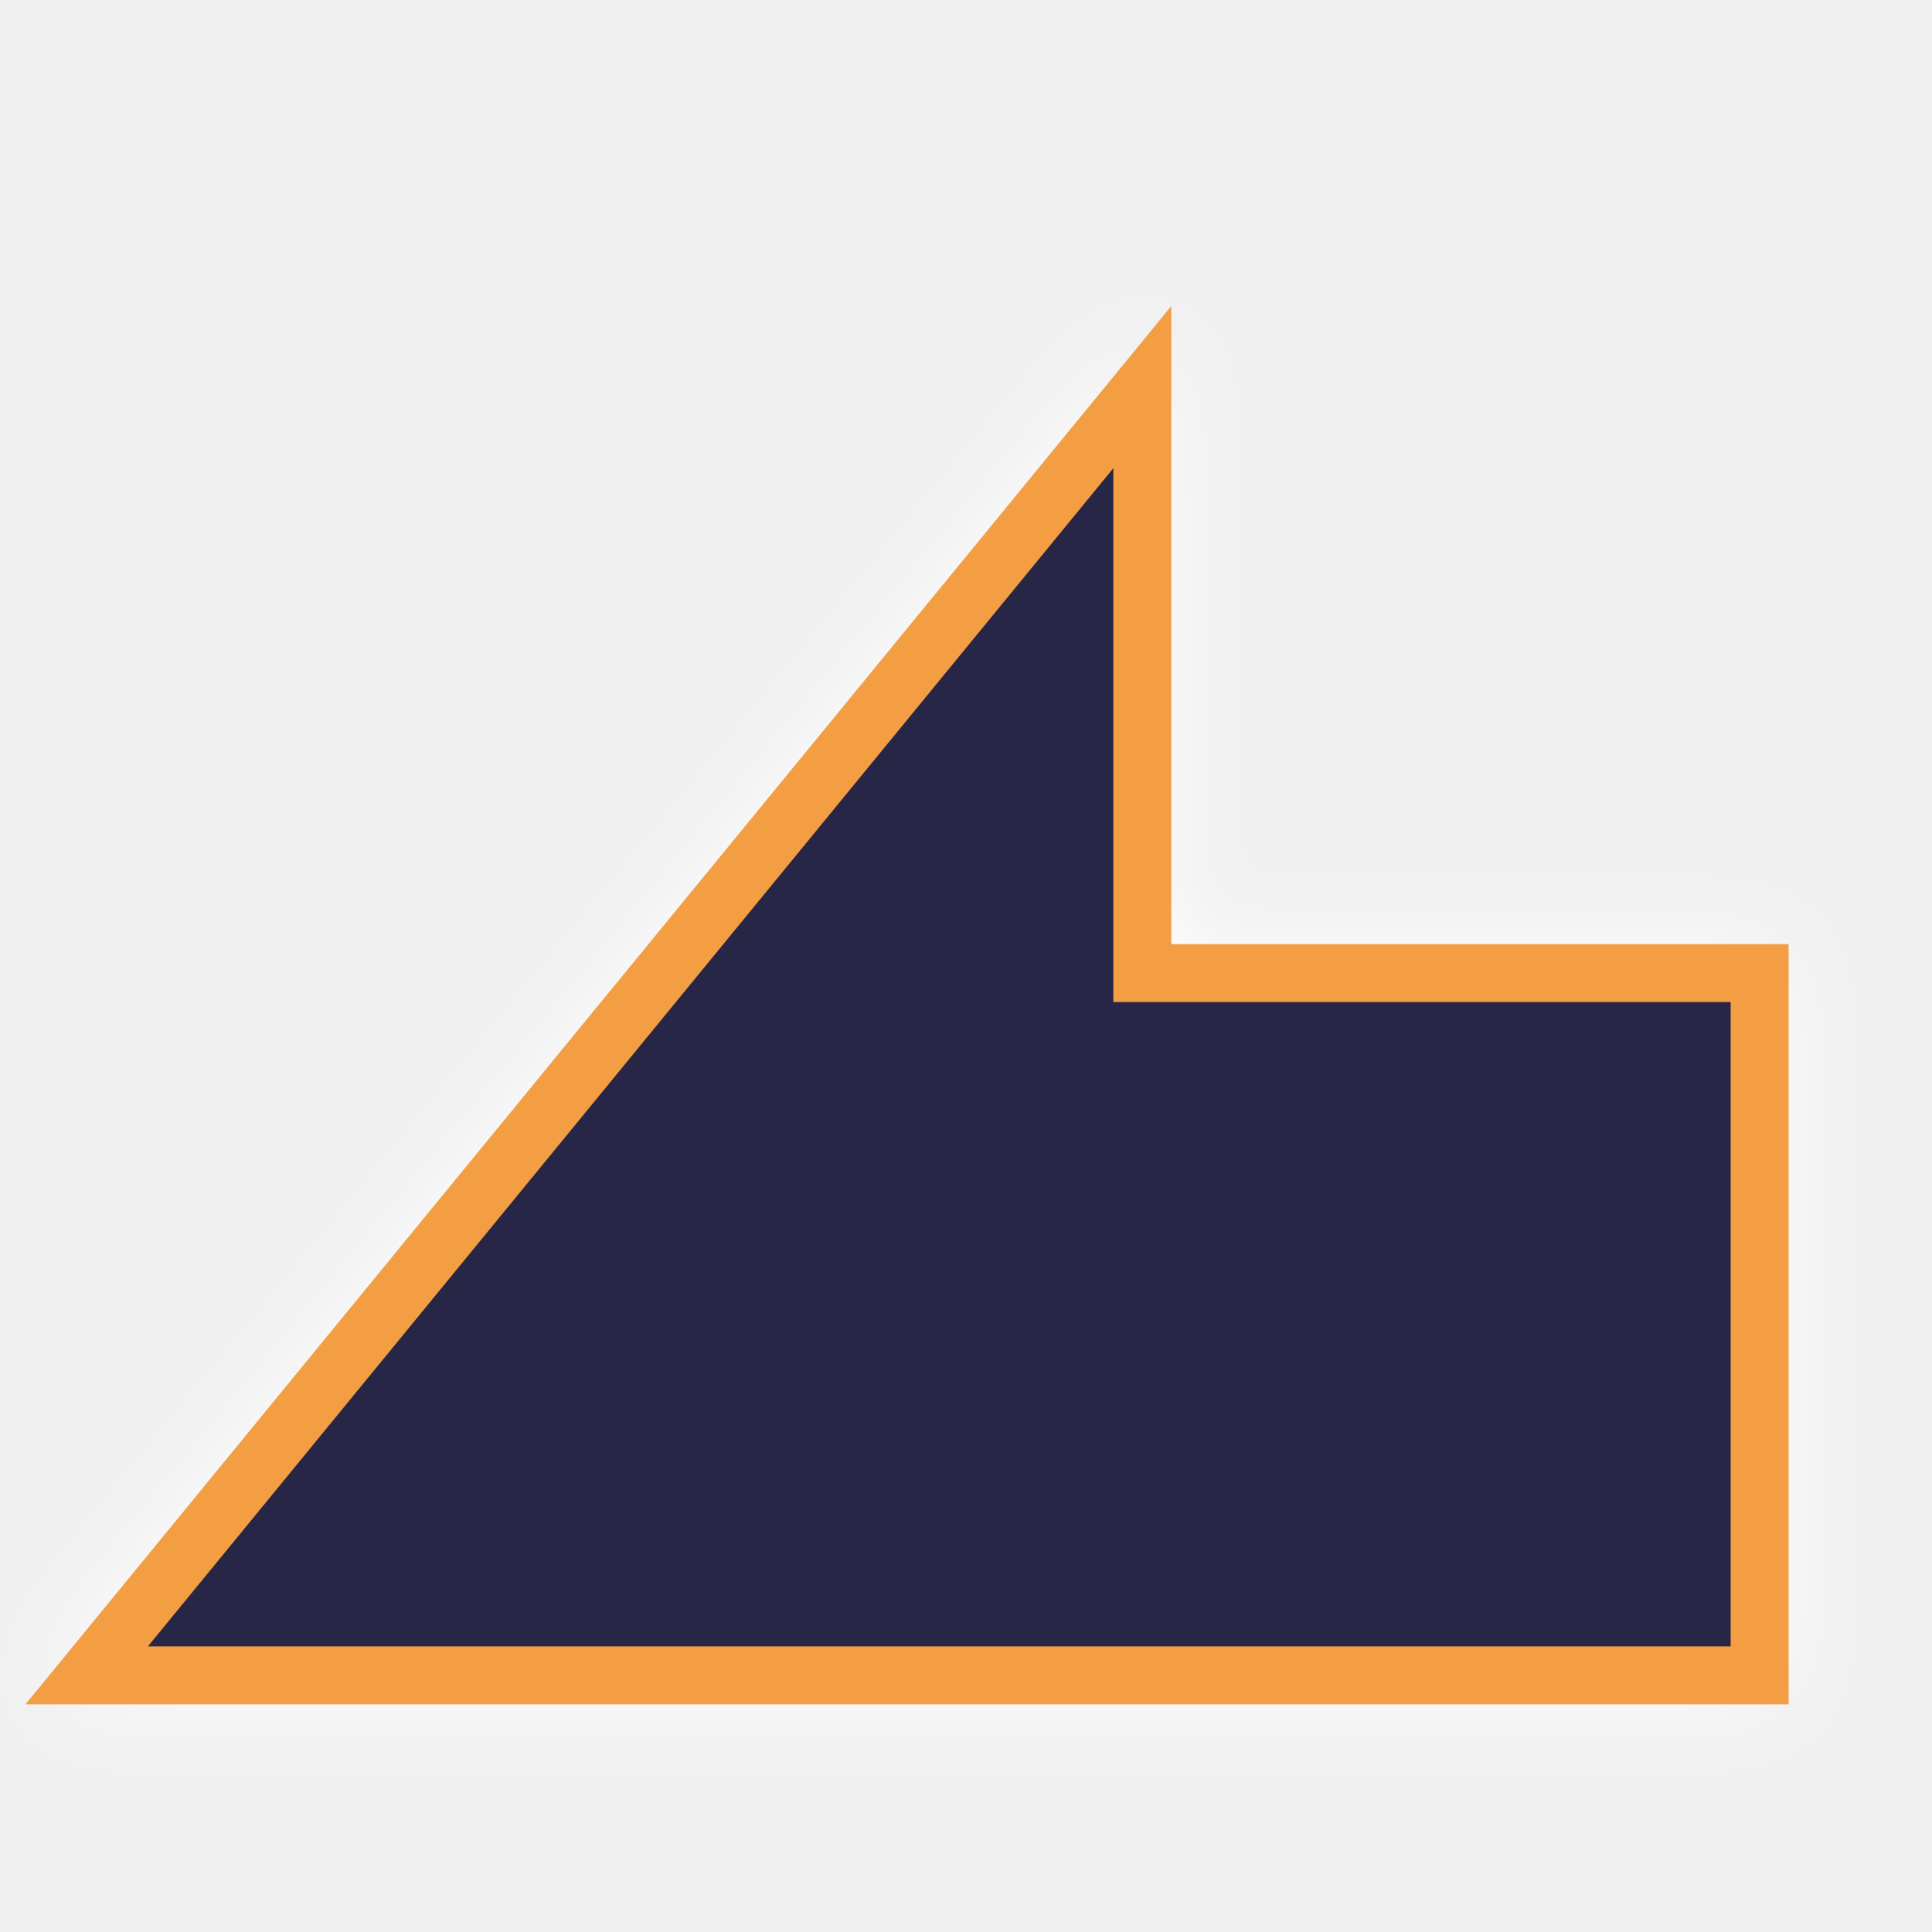
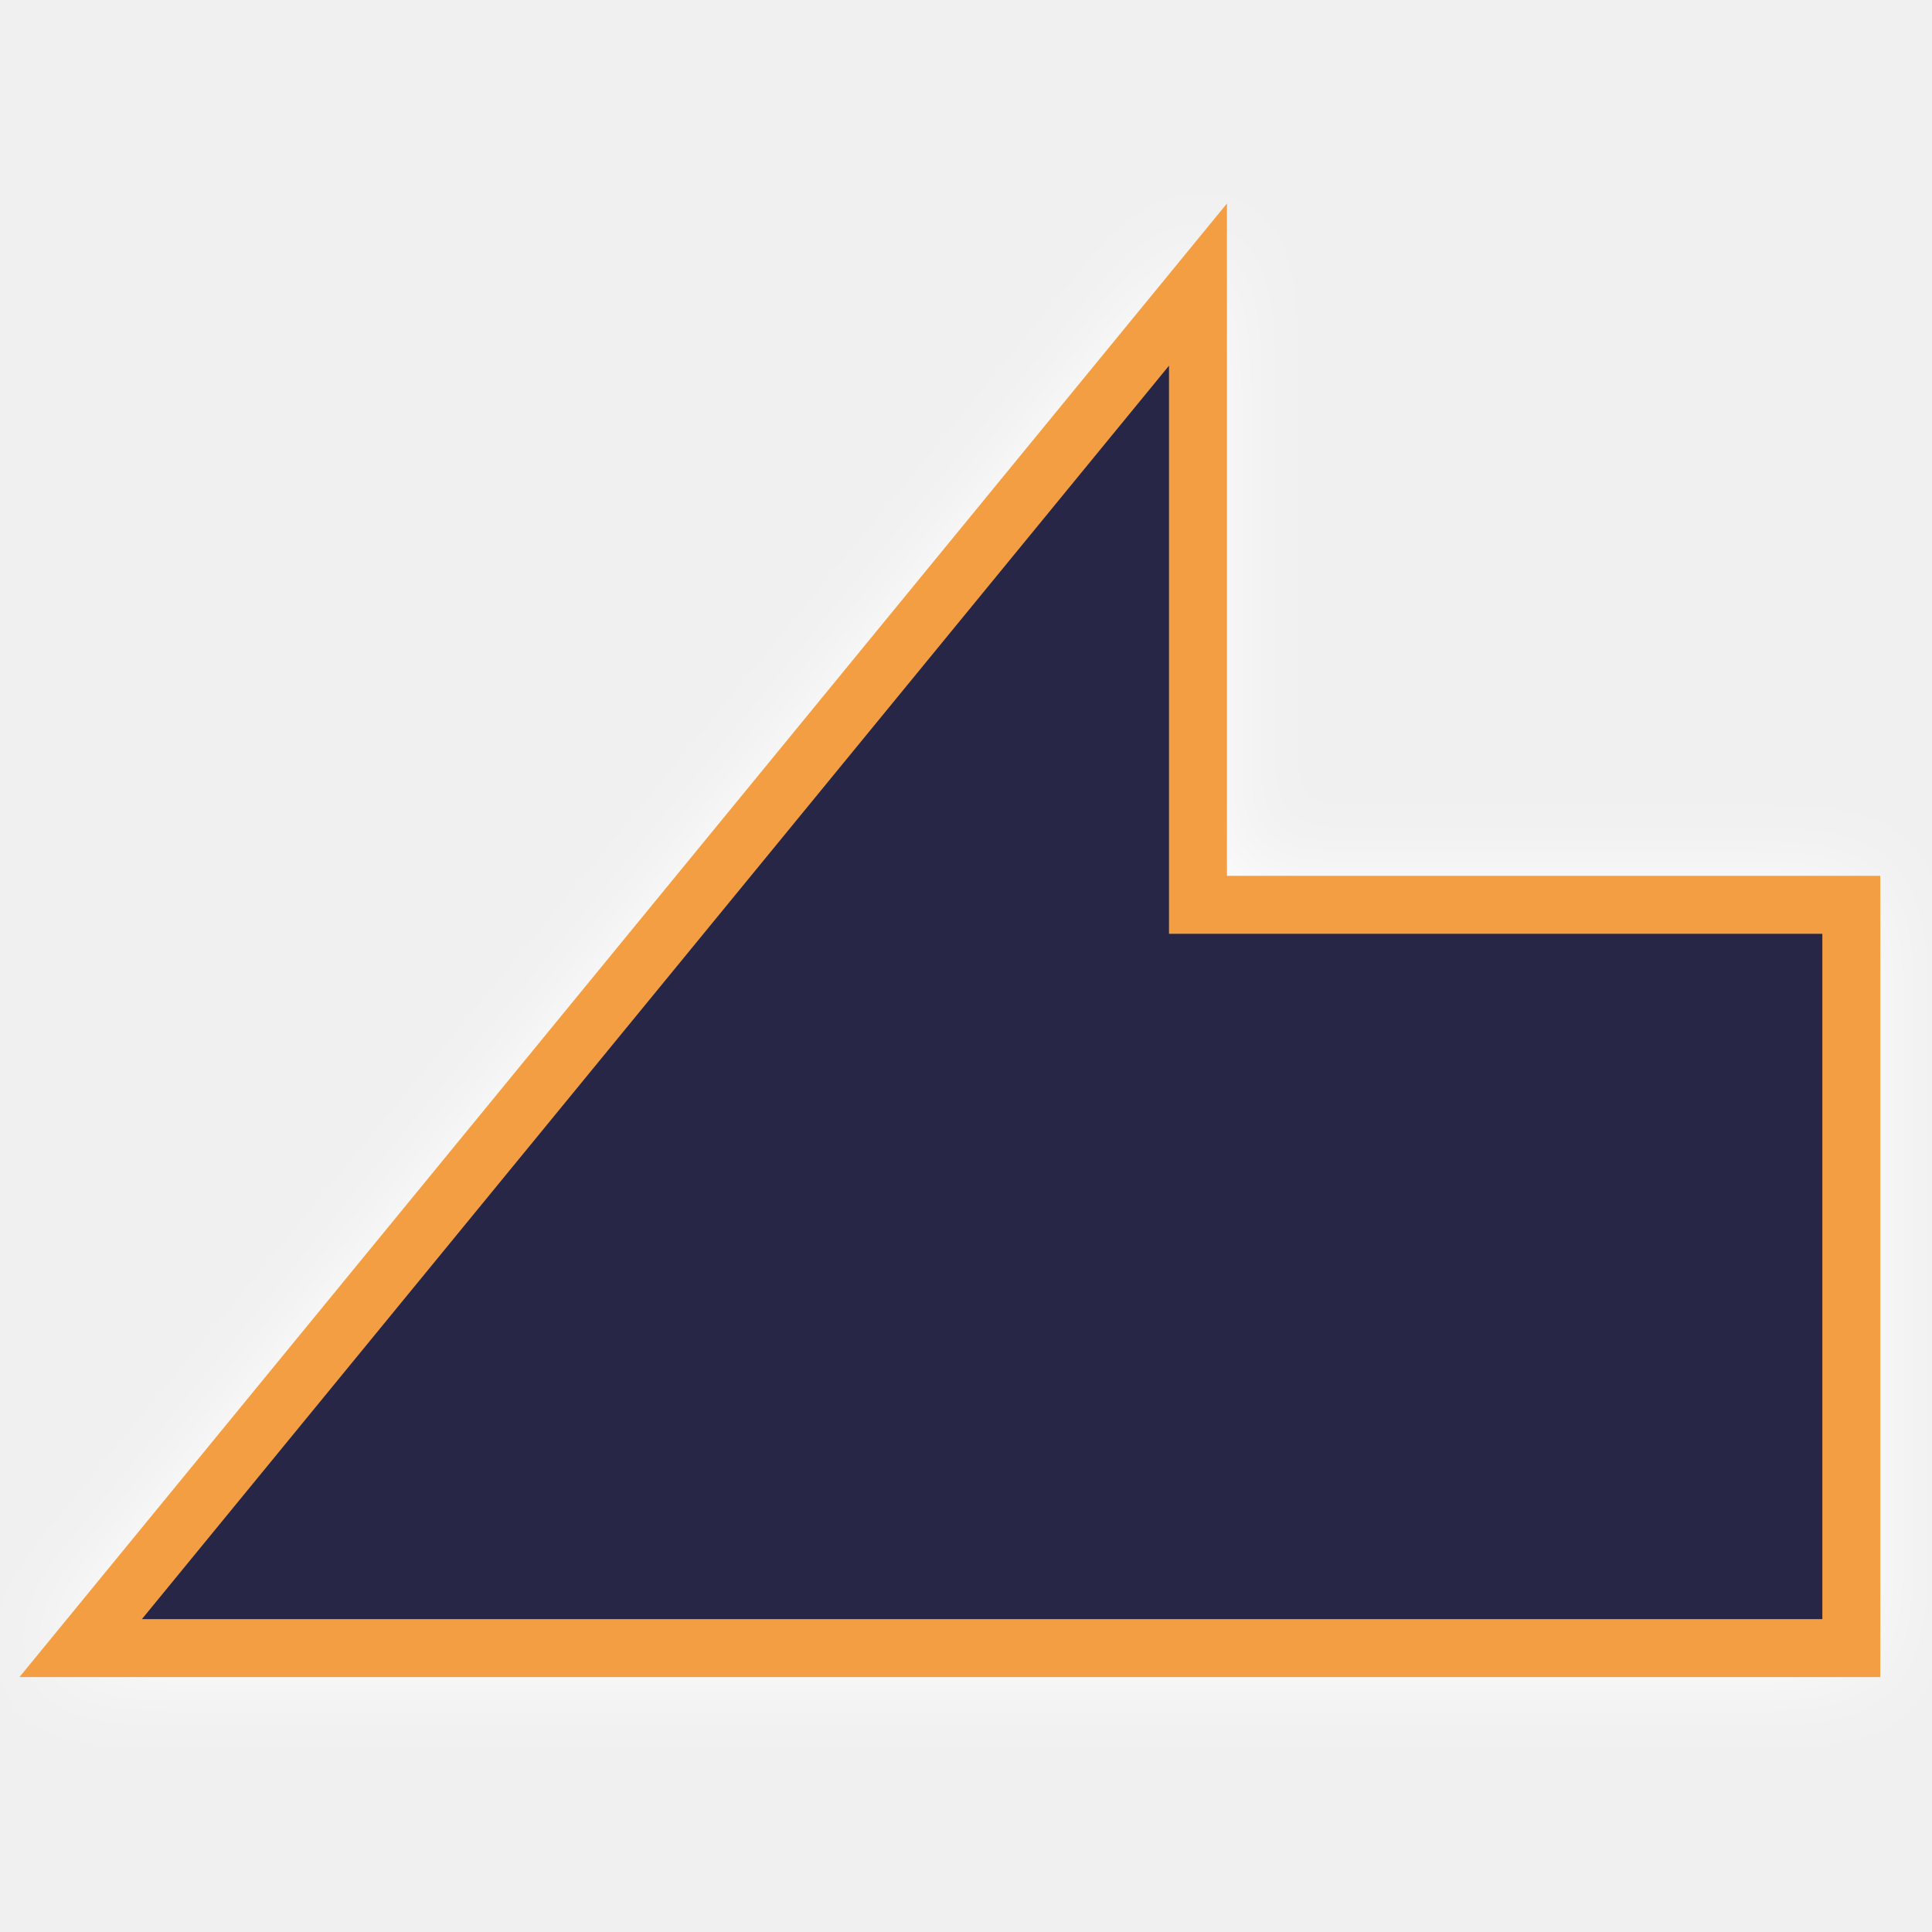
<svg xmlns="http://www.w3.org/2000/svg" version="1.1" id="svg996" width="100" height="100" viewBox="0 0 100 100">
  <defs id="defs1000">
    <clipPath clipPathUnits="userSpaceOnUse" id="clipPath1632">
      <text id="text1636" y="80.61" x="23.714" style="font-style:normal;font-variant:normal;font-weight:normal;font-stretch:normal;font-size:113.792px;line-height:1.25;font-family:Helvetica;-inkscape-font-specification:Helvetica;letter-spacing:0px;word-spacing:0px;fill:#4296f3;fill-opacity:1;stroke:#000000;stroke-width:2.845;stroke-opacity:1" xml:space="preserve">
        <tspan style="font-style:normal;font-variant:normal;font-weight:bold;font-stretch:condensed;font-family:'Helvetica Neue';-inkscape-font-specification:'Helvetica Neue Bold Condensed';fill:#4296f3;fill-opacity:1;stroke:#000000;stroke-width:2.845;stroke-opacity:1" y="80.61" x="23.714" id="tspan1634">x</tspan>
      </text>
    </clipPath>
    <clipPath clipPathUnits="userSpaceOnUse" id="clipPath1650">
      <text id="text1654" y="197.397" x="140.038" style="font-style:normal;font-variant:normal;font-weight:normal;font-stretch:normal;font-size:16.769px;line-height:1.25;font-family:Helvetica;-inkscape-font-specification:Helvetica;letter-spacing:0px;word-spacing:0px;fill:#4296f3;fill-opacity:1;stroke:#000000;stroke-width:0.419;stroke-opacity:1" xml:space="preserve">
        <tspan style="font-style:normal;font-variant:normal;font-weight:bold;font-stretch:condensed;font-family:'Helvetica Neue';-inkscape-font-specification:'Helvetica Neue Bold Condensed';fill:#4296f3;fill-opacity:1;stroke:#000000;stroke-width:0.419;stroke-opacity:1" y="197.397" x="140.038" id="tspan1652">x</tspan>
      </text>
    </clipPath>
    <clipPath clipPathUnits="userSpaceOnUse" id="clipPath907">
      <path style="fill:#f39e42;fill-opacity:1;stroke:#000000;stroke-width:2.846;stroke-linecap:butt;stroke-linejoin:miter;stroke-miterlimit:4;stroke-dasharray:none;stroke-opacity:1" d="M 95.13,77.874 H 15.993 L 54.73,25.05 v 22.862 h 40.4 z" id="path909" />
    </clipPath>
    <filter style="color-interpolation-filters:sRGB" id="backFilter" x="-0.152" width="1.304" y="-0.099" height="1.198">
      <feGaussianBlur stdDeviation="2.433" id="gaussianBlurBack" />
    </filter>
  </defs>
  <g style="fill:#d40000;fill-opacity:1" id="g885">
-     <path style="fill:#ffffff;fill-opacity:1;stroke:#ffffff;stroke-width:2.0;stroke-opacity:1;filter:url(#backFilter);" d="M 59.127,20.037 4.487,86.717 H 91.078 V 50.367 H 59.127 Z" id="main_path" />
-     <path style="fill:#272646;fill-opacity:1;stroke:#f39e42;stroke-width:3;stroke-opacity:1;stroke-miterlimit:4;stroke-dasharray:none" d="M 59.127,20.037 4.487,86.717 H 91.078 V 50.367 H 59.127 Z" id="main_path" />
+     <path style="fill:#ffffff;fill-opacity:1;stroke:#ffffff;stroke-width:2.0;stroke-opacity:1;filter:url(#backFilter);" d="M 62.007,14.731 4.176,85.306 H 95.824 V 46.833 H 62.007 Z" id="main_path" />
+     <path style="fill:#272646;fill-opacity:1;stroke:#f39e42;stroke-width:3;stroke-opacity:1;stroke-miterlimit:4;stroke-dasharray:none" d="M 62.007,14.731 4.176,85.306 H 95.824 V 46.833 H 62.007 Z" id="main_path" />
  </g>
</svg>
